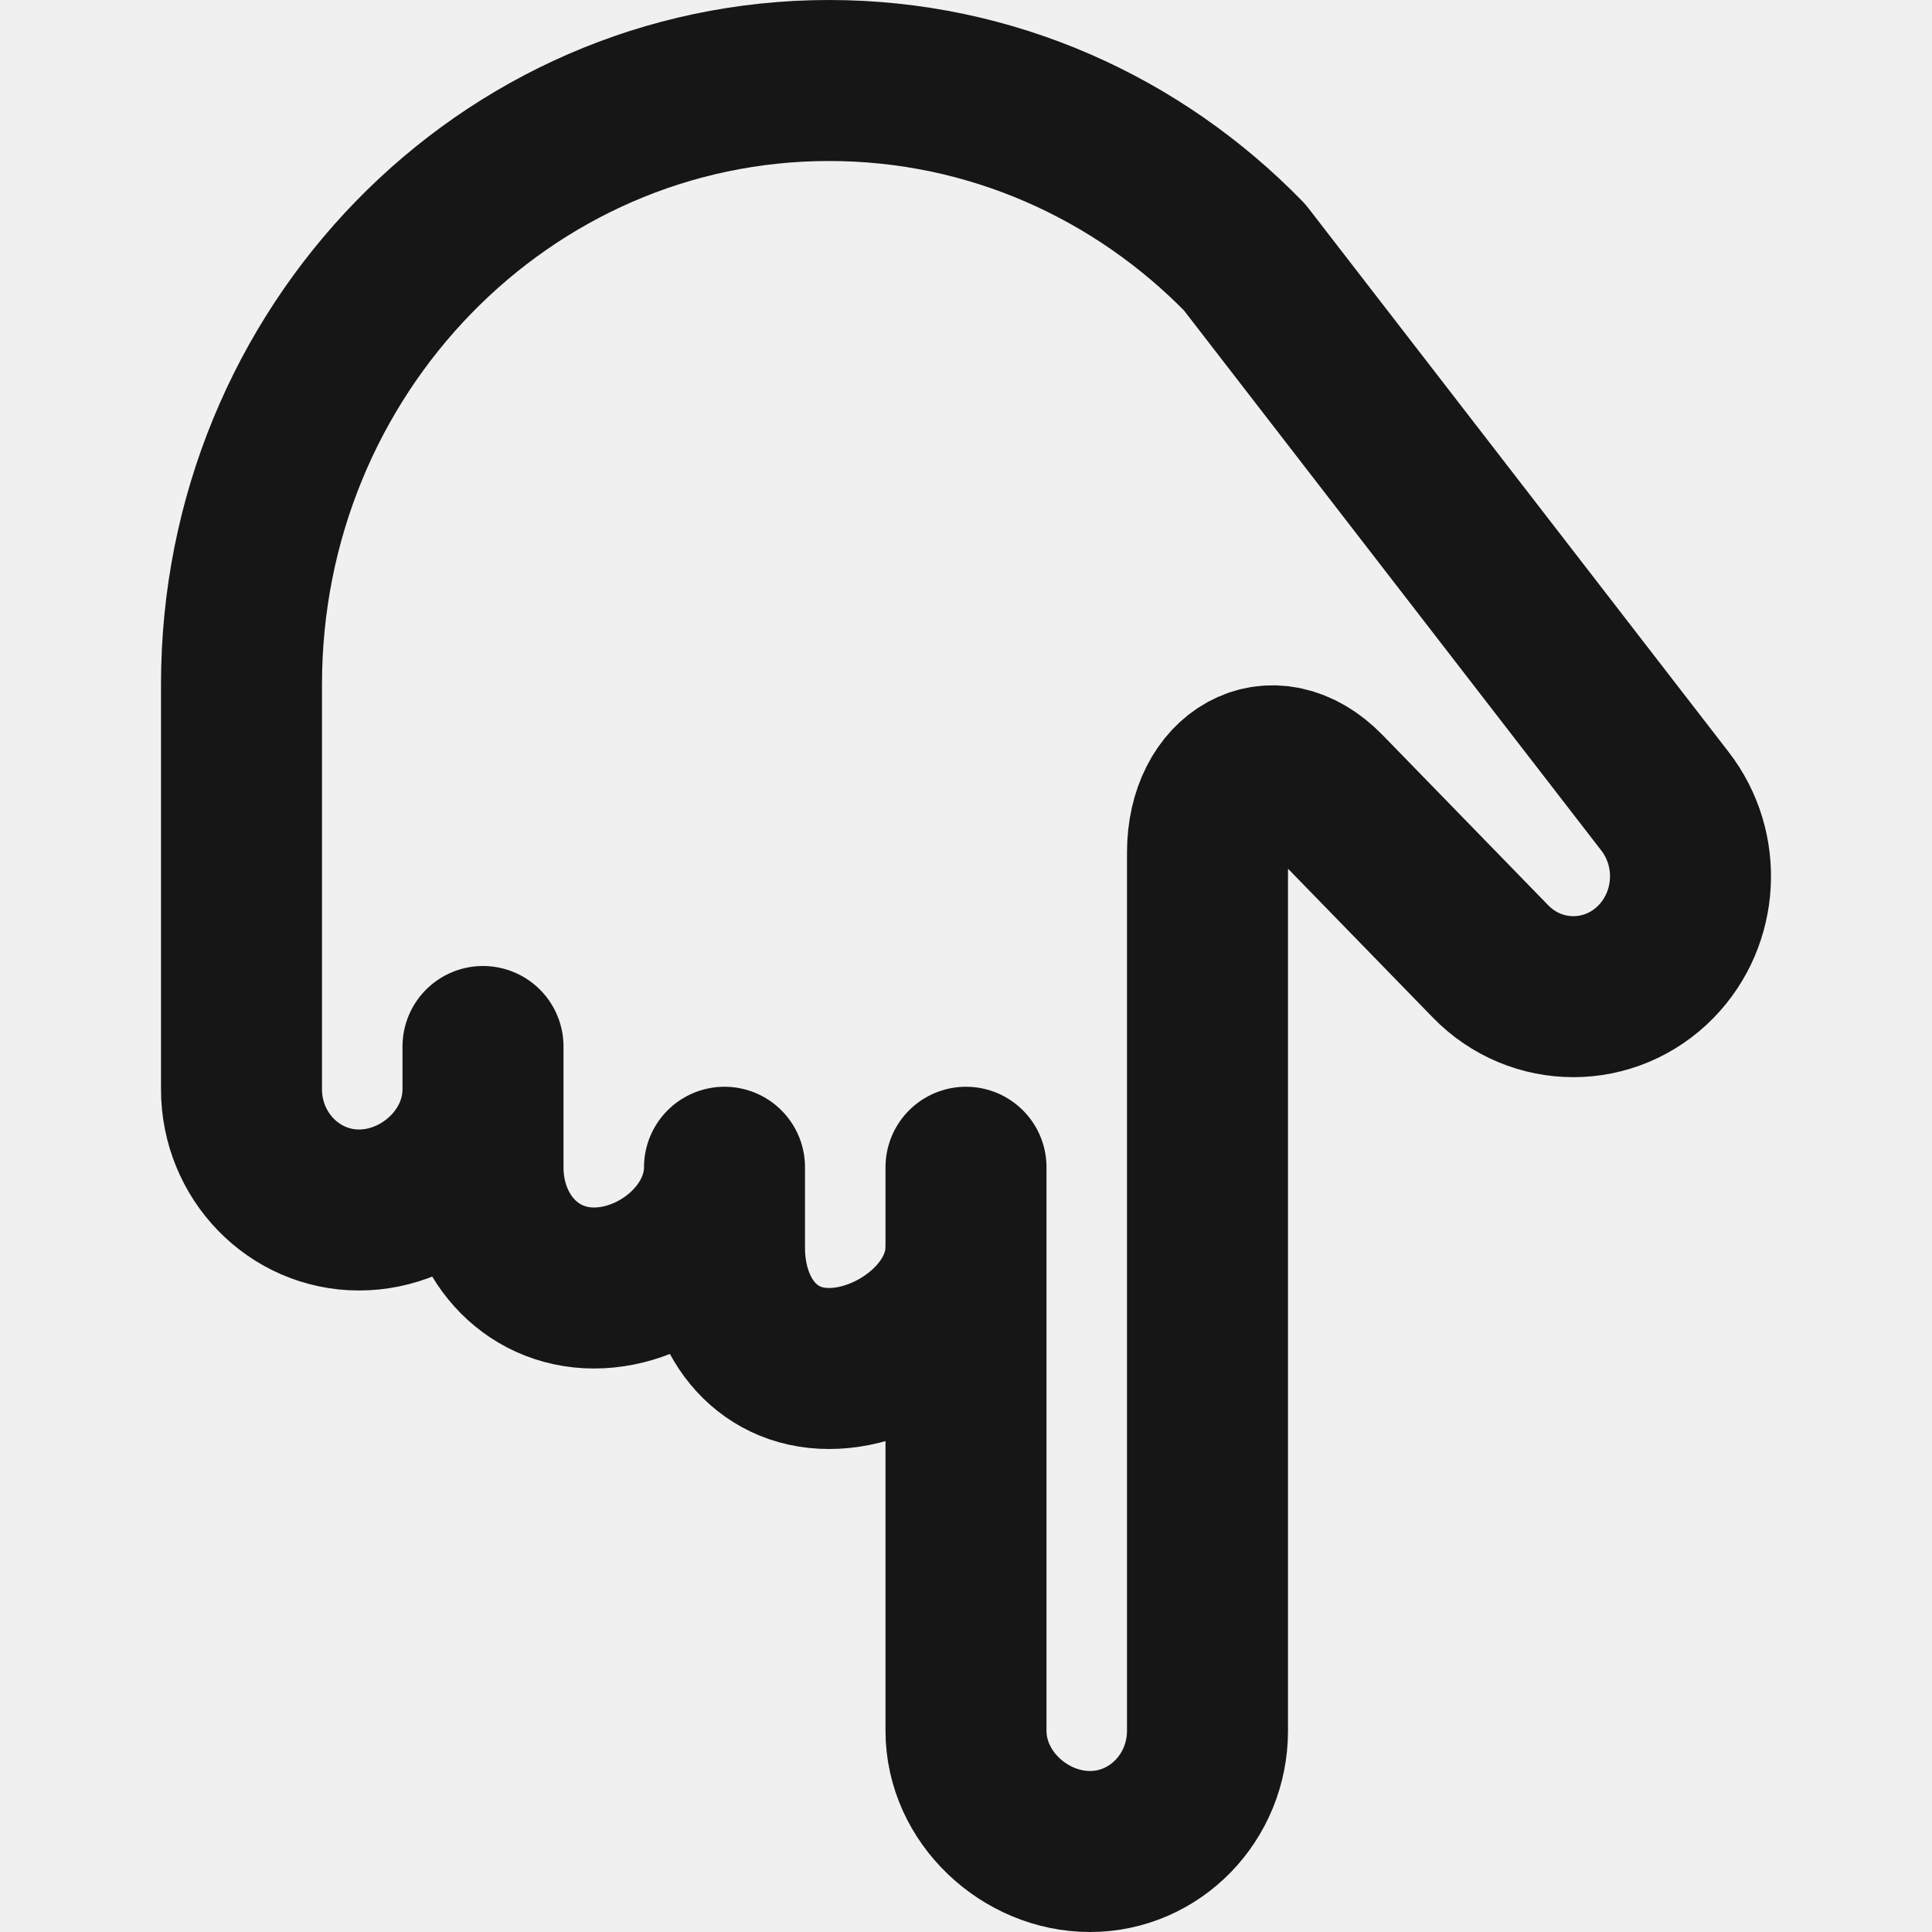
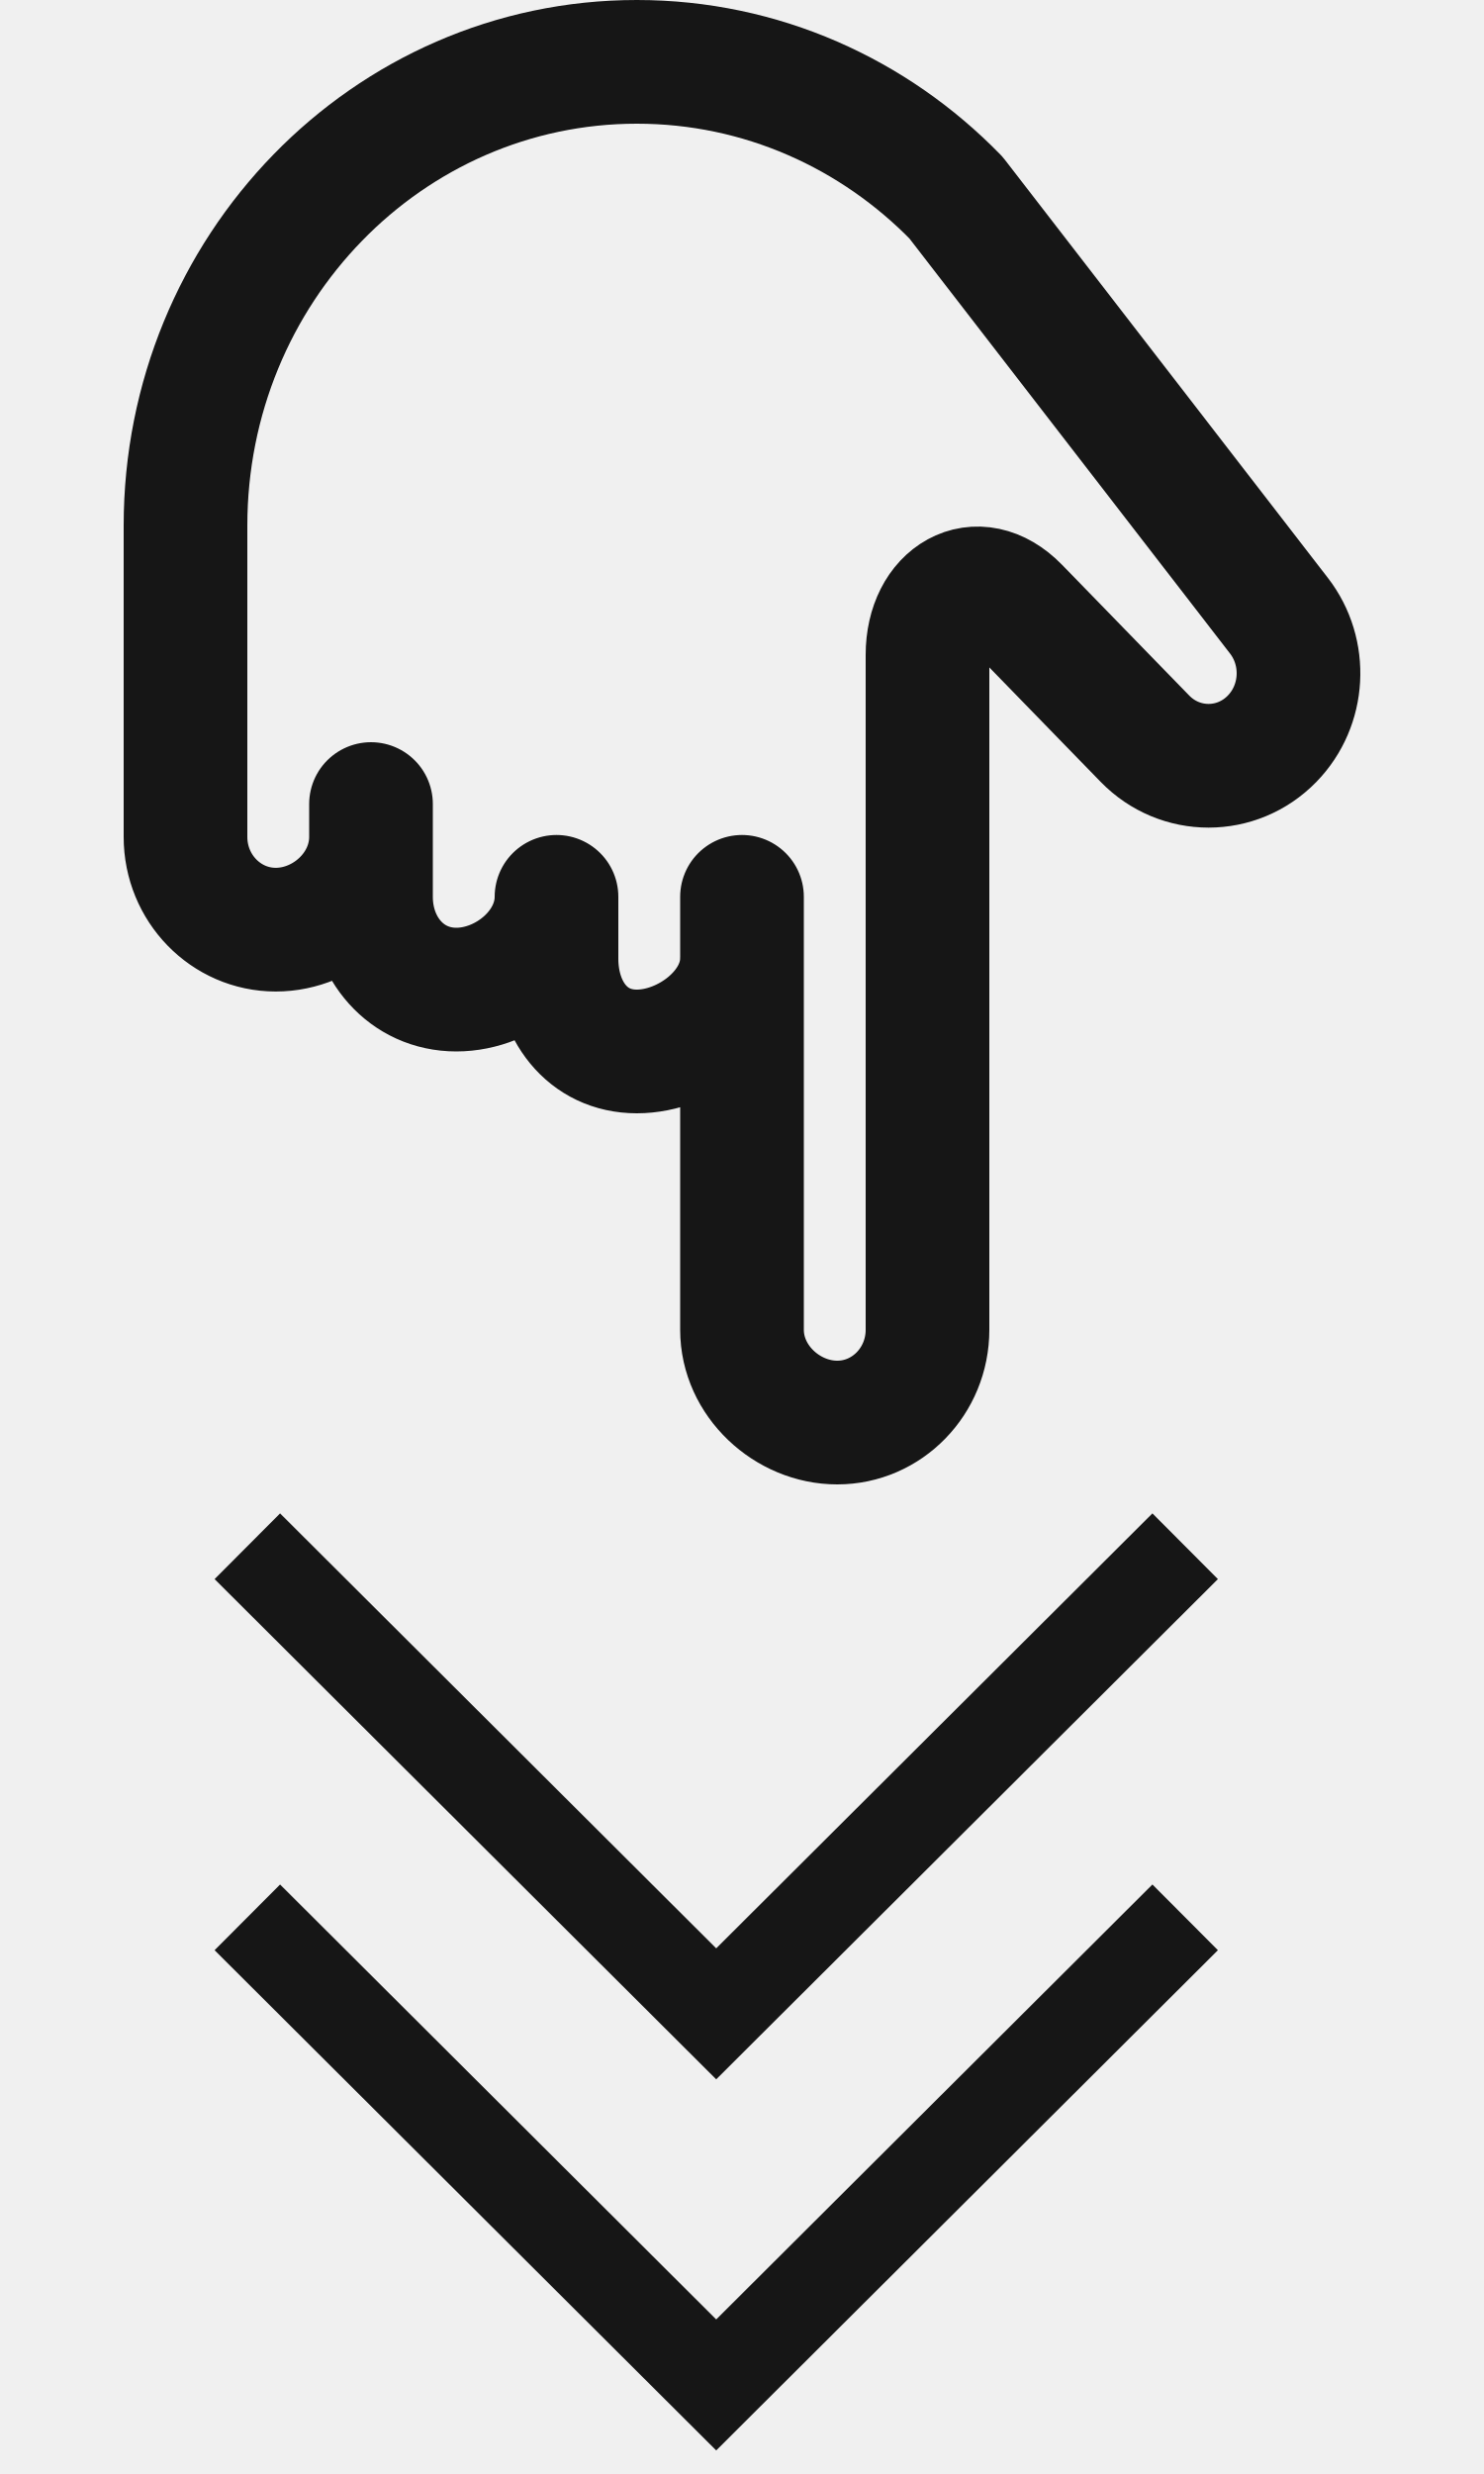
- <svg xmlns="http://www.w3.org/2000/svg" width="24" height="24" viewBox="0 0 24 24" fill="none">
-   <g clip-path="url(#clip0)">
-     <path d="M11.999 15.5C11.999 16.328 11.105 17 10.299 17C9.493 17 9 16.328 9 15.5L9 14.5C9 15.329 8.186 16 7.38 16C6.573 16 6 15.329 6 14.5L6 13L6 13.531C6 14.36 5.266 15.031 4.46 15.031C3.654 15.031 3 14.36 3 13.531L3 8.5C3 4.358 6.268 1 10.299 1C12.315 1 14.139 1.839 15.461 3.196L20.684 9.955C21.144 10.55 21.097 11.405 20.574 11.943C20.006 12.527 19.084 12.527 18.516 11.943L16.46 9.83C15.803 9.154 15 9.633 15 10.588L15 13L15 21.5C15 22.328 14.347 23 13.54 23C12.734 23 12 22.328 12 21.5L12 14.5" stroke="#161616" stroke-width="2" stroke-miterlimit="10" stroke-linecap="round" stroke-linejoin="round" />
-   </g>
-   <defs>
-     <clipPath id="clip0">
-       <rect width="24" height="24" fill="white" transform="translate(24 24) rotate(-180)" />
-     </clipPath>
-   </defs>
+ <svg xmlns="http://www.w3.org/2000/svg" width="24" height="40" viewBox="0 0 24 40" fill="none">
+   <path d="M11.999 15.5C11.999 16.328 11.105 17 10.299 17C9.493 17 9 16.328 9 15.5V14.5C9 15.329 8.186 16 7.38 16C6.573 16 6 15.329 6 14.5V13V13.531C6 14.36 5.266 15.031 4.46 15.031C3.654 15.031 3 14.36 3 13.531V8.5C3 4.358 6.268 1 10.299 1C12.315 1 14.139 1.839 15.461 3.196L20.684 9.955C21.144 10.55 21.097 11.405 20.574 11.943C20.006 12.527 19.084 12.527 18.516 11.943L16.46 9.83C15.803 9.154 15 9.633 15 10.588V13V21.5C15 22.328 14.347 23 13.54 23C12.734 23 12 22.328 12 21.5V14.5" stroke="#161616" stroke-width="2" stroke-miterlimit="10" stroke-linecap="round" stroke-linejoin="round" />
+   <path d="M4 25L11.583 32.56L19.167 25" stroke="#161616" stroke-width="1.5" />
+   <path d="M4 31L11.583 38.56L19.167 31" stroke="#161616" stroke-width="1.5" />
</svg>
